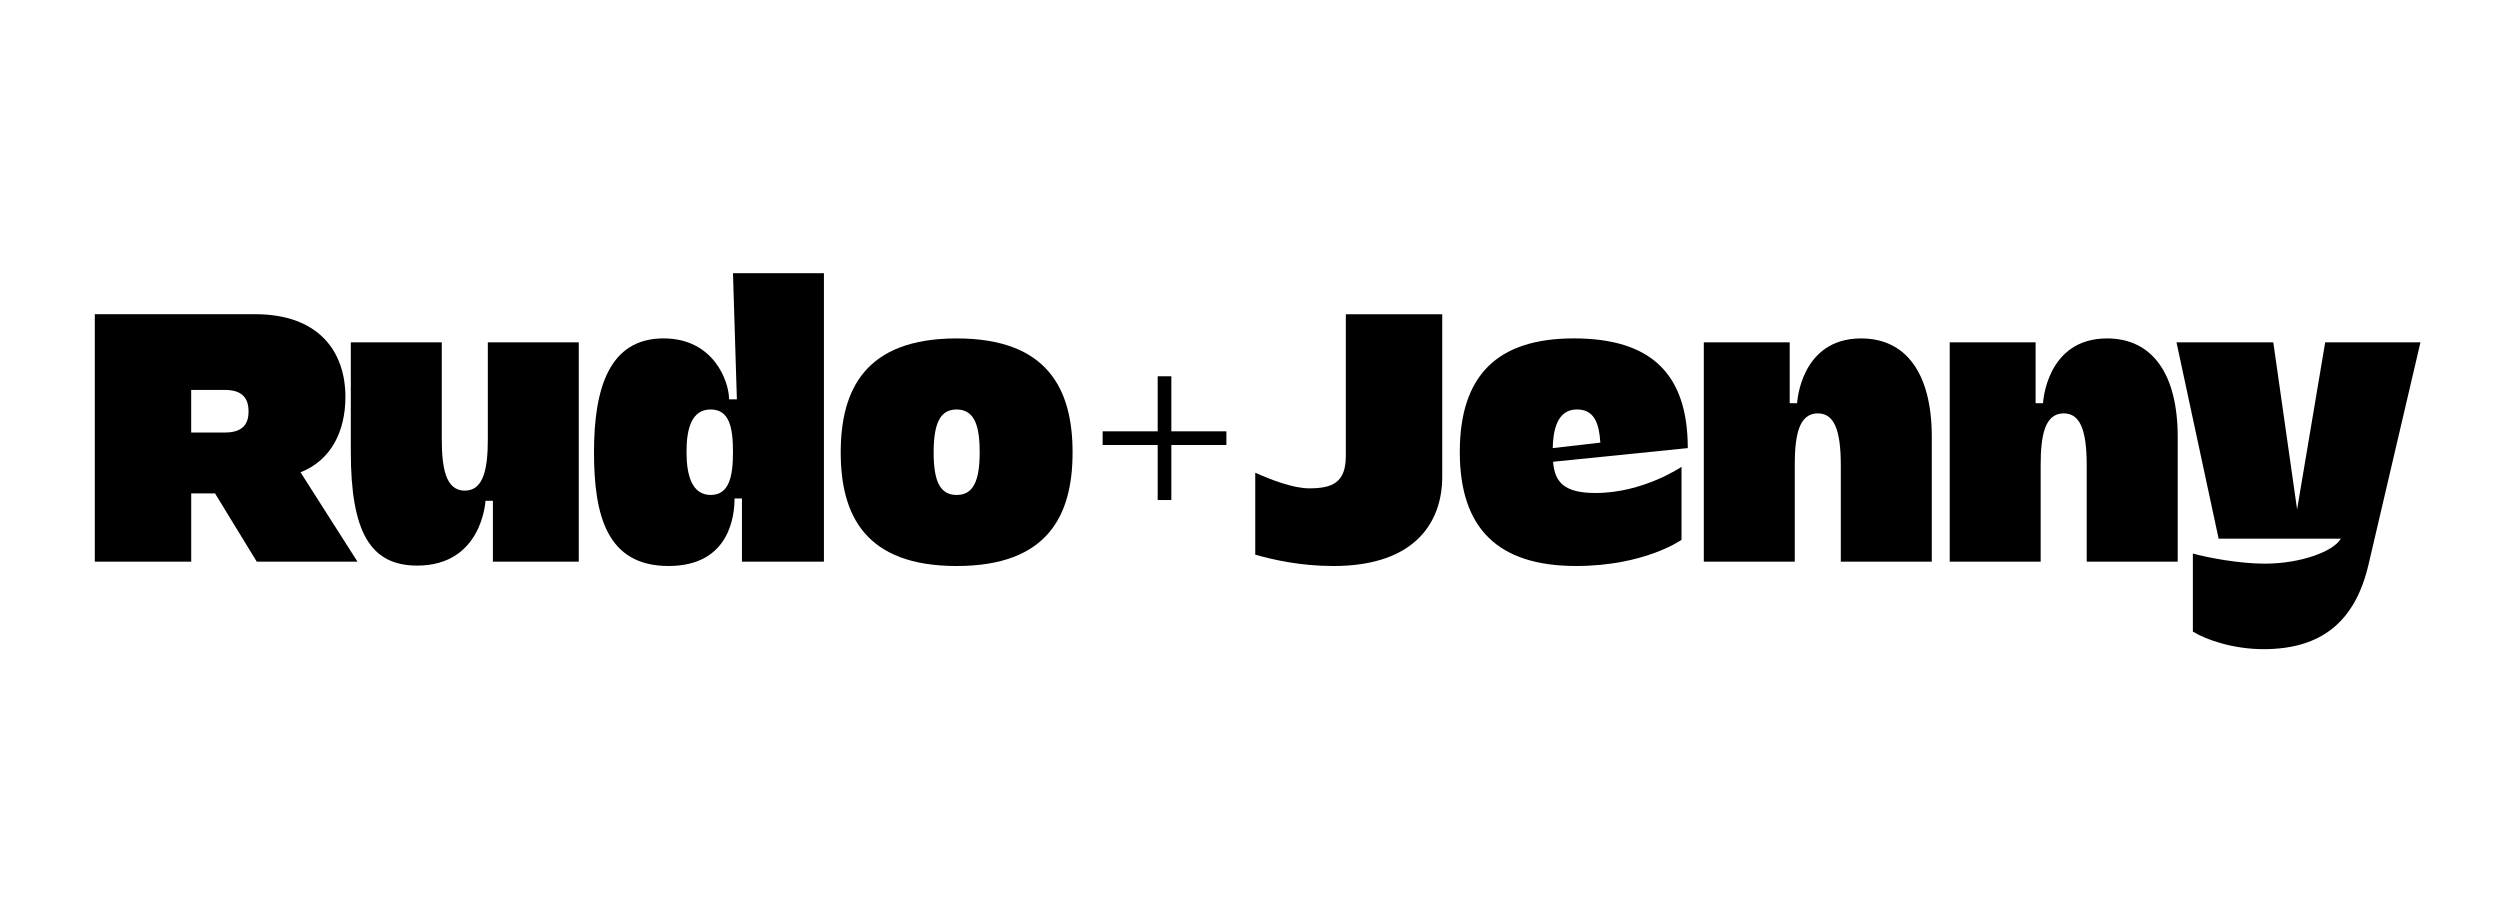
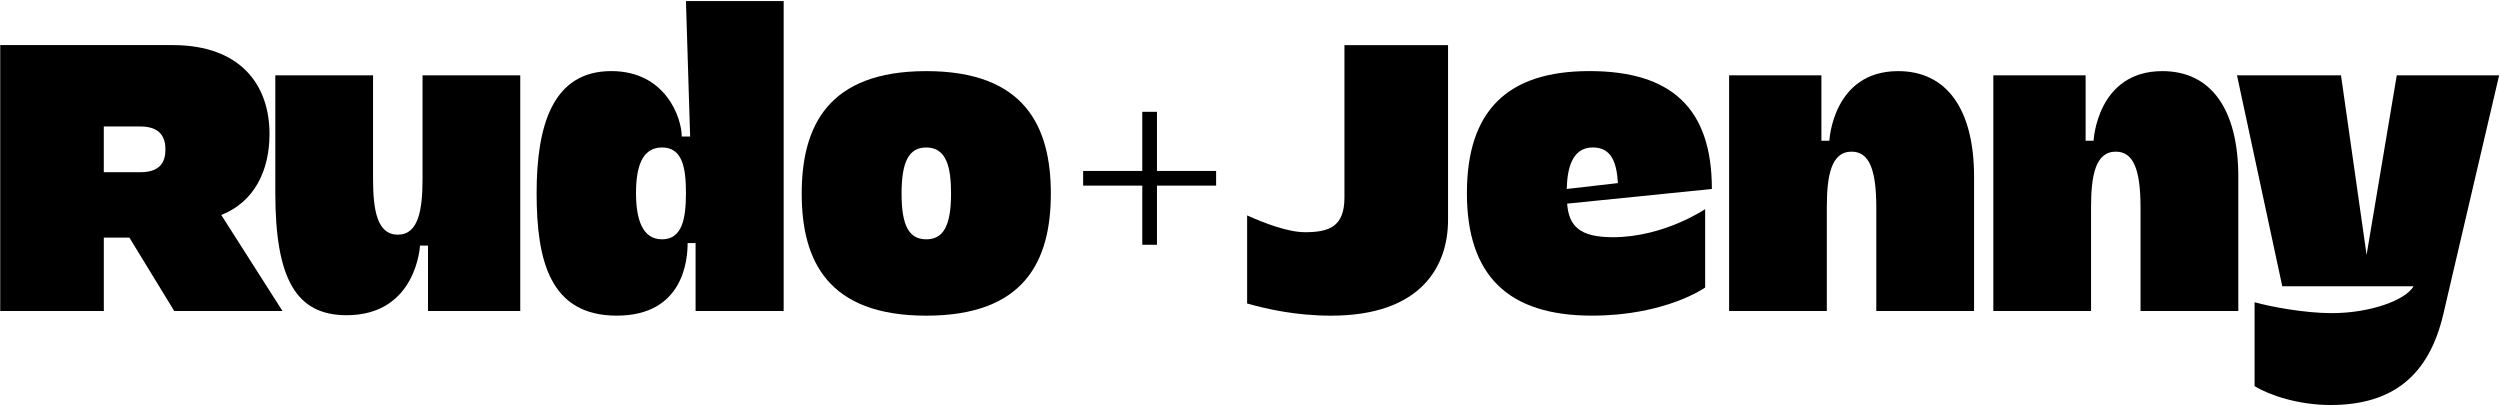
- <svg xmlns="http://www.w3.org/2000/svg" version="1.1" viewBox="0 0 1083.63 389.65">
+ <svg xmlns="http://www.w3.org/2000/svg" version="1.1" viewBox="41 118 1008.5 163.5">
  <defs>
    <style>
      .st0 {
        isolation: isolate;
      }

      .st1 {
        mix-blend-mode: multiply;
      }
    </style>
  </defs>
  <g class="st0">
    <g id="Layer_1">
      <g class="st1">
        <path d="M111.3,243.47l-18.1-29.61h-10.32v29.61h-41.79v-107.28h69.54c27.41,0,39.09,16.07,39.09,35.87,0,14.72-6.09,27.41-19.46,32.66l24.7,38.75h-43.65ZM82.87,187.47h14.72c8.12,0,10.15-4.23,10.15-9.14s-2.03-9.31-10.15-9.31h-14.72v18.44Z" />
        <path d="M152.07,148.38h39.42v41.79c0,12.69,1.69,22.5,9.98,22.5s9.98-9.81,9.98-22.5v-41.79h39.42v95.09h-37.22v-26.4h-3.22s-1.35,28.09-29.61,28.09c-20.3,0-28.76-14.55-28.76-49.41v-47.38Z" />
        <path d="M316.02,173.08h3.38l-1.69-54.65h39.42v125.04h-35.53v-27.41h-3.21c0,6.77-1.69,29.27-28.6,29.27s-32.32-22.17-32.32-49.41,6.43-49.24,30.12-49.24c22,0,28.43,18.95,28.43,26.4ZM317.71,195.93c0-10.15-1.35-18.44-9.65-18.44s-10.49,8.29-10.49,18.44,2.37,18.61,10.49,18.61,9.65-8.29,9.65-18.61Z" />
        <path d="M414.66,146.69c39.59,0,50.25,22.17,50.25,49.41s-10.66,49.24-50.25,49.24-50.25-22-50.25-49.24,10.66-49.41,50.25-49.41ZM424.65,196.1c0-10.32-1.69-18.61-9.98-18.61-6.94,0-9.98,5.58-9.98,18.61s3.05,18.44,9.98,18.44,9.98-5.58,9.98-18.44Z" />
        <path d="M531.58,186.96v5.92h-23.86v23.86h-5.92v-23.86h-23.86v-5.92h23.86v-23.86h5.92v23.86h23.86Z" />
        <path d="M625.14,136.2v70.56c0,18.44-10.66,38.58-47.21,38.58-14.21,0-26.06-2.71-33.84-4.91v-35.53c6.77,3.05,16.41,6.77,23.35,6.77,9.98,0,15.91-2.37,15.91-14.04v-61.42h41.79Z" />
        <path d="M731.57,194.23l-58.38,5.92c.68,8.97,4.91,13.54,18.44,13.54,20.64,0,37.23-11.34,37.23-11.34v31.64s-15.91,11.34-45.69,11.34c-33.84,0-50.42-16.24-50.42-49.41s16.24-49.24,49.41-49.24,49.41,15.06,49.41,47.55ZM693.67,191.86c-.51-7.95-2.37-14.38-10.15-14.38-8.8,0-10.32,9.48-10.49,16.75l20.64-2.37Z" />
        <path d="M837.32,243.47h-39.42v-41.79c0-15.74-3.05-22.5-9.98-22.5-8.29,0-9.98,9.81-9.98,22.5v41.79h-39.42v-95.09h37.23v26.4h3.21s1.35-28.09,27.75-28.09c19.63,0,30.63,15.4,30.63,42.64v54.15Z" />
        <path d="M943.91,243.47h-39.42v-41.79c0-15.74-3.05-22.5-9.98-22.5-8.29,0-9.98,9.81-9.98,22.5v41.79h-39.42v-95.09h37.23v26.4h3.21s1.35-28.09,27.75-28.09c19.63,0,30.63,15.4,30.63,42.64v54.15Z" />
        <path d="M950.5,239.92c6.6,1.86,20.3,4.4,31.13,4.4,15.57,0,29.78-5.25,33-10.83h-52.96l-18.27-85.11h41.96l10.32,72.42,12.18-72.42h41.29l-22.5,96.28c-5.75,24.7-20.3,36.72-45.52,36.72-12.86,0-24.54-3.89-30.63-7.61v-33.84Z" />
      </g>
    </g>
  </g>
</svg>
